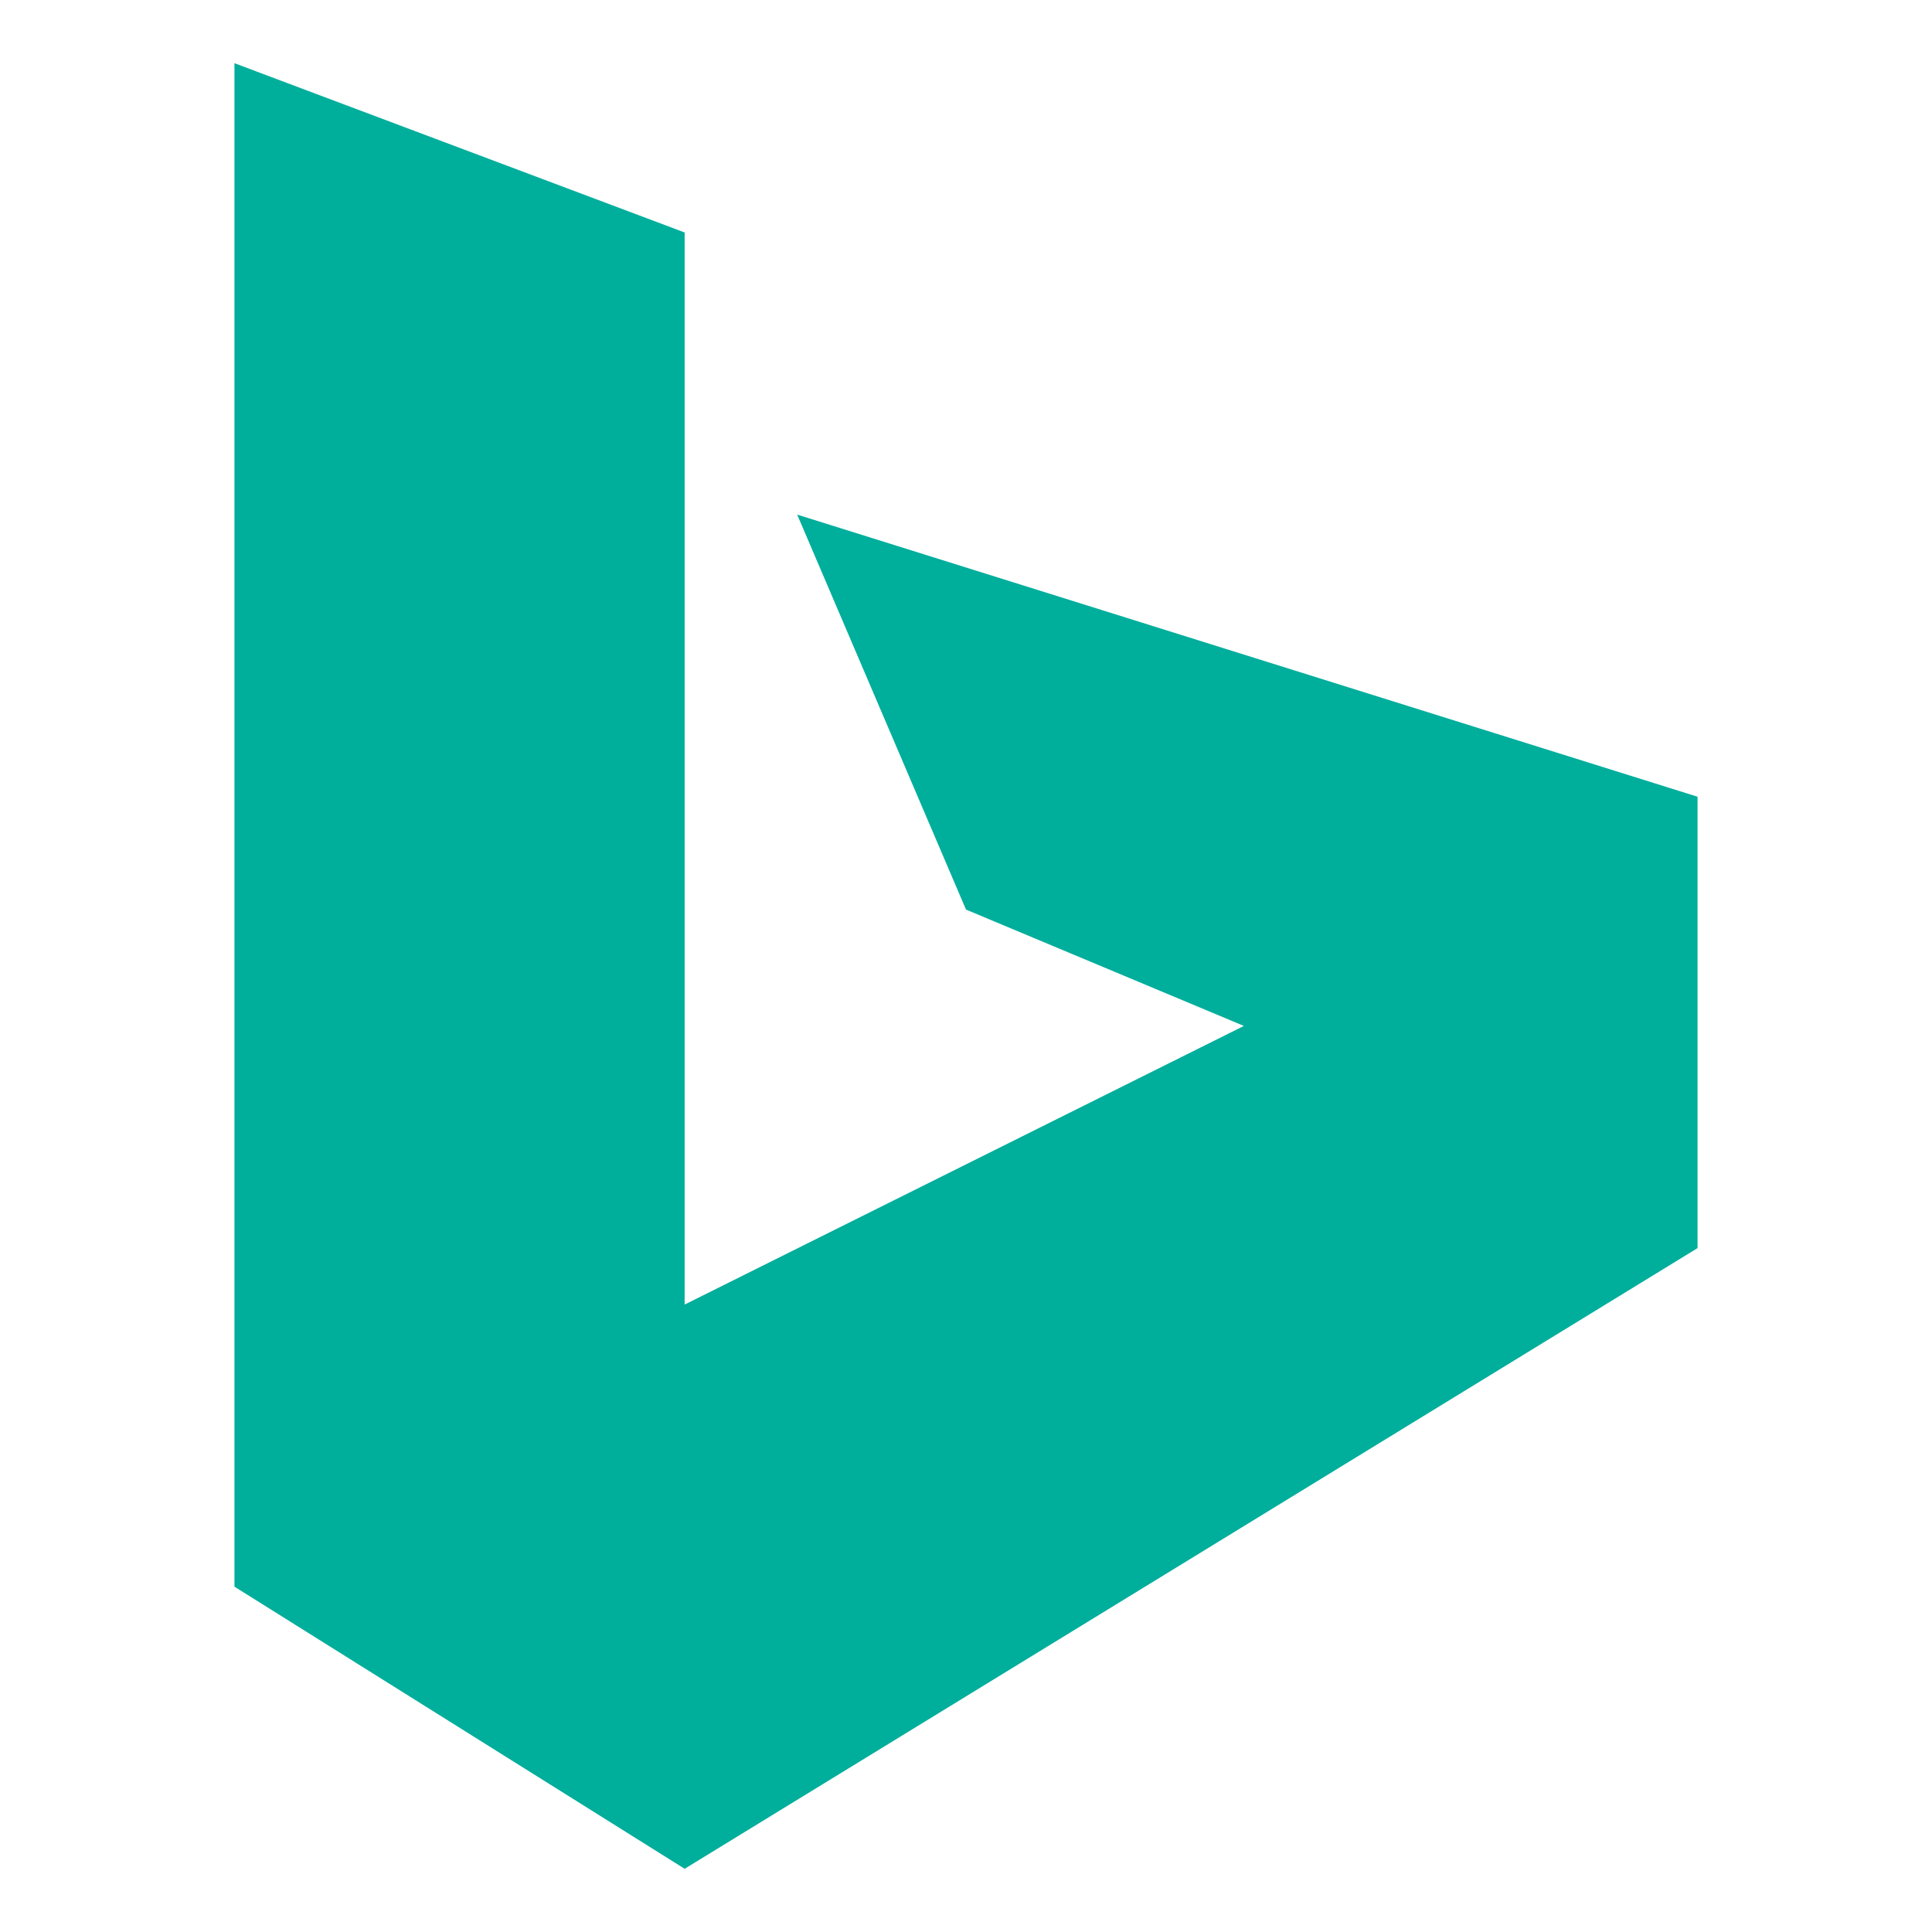
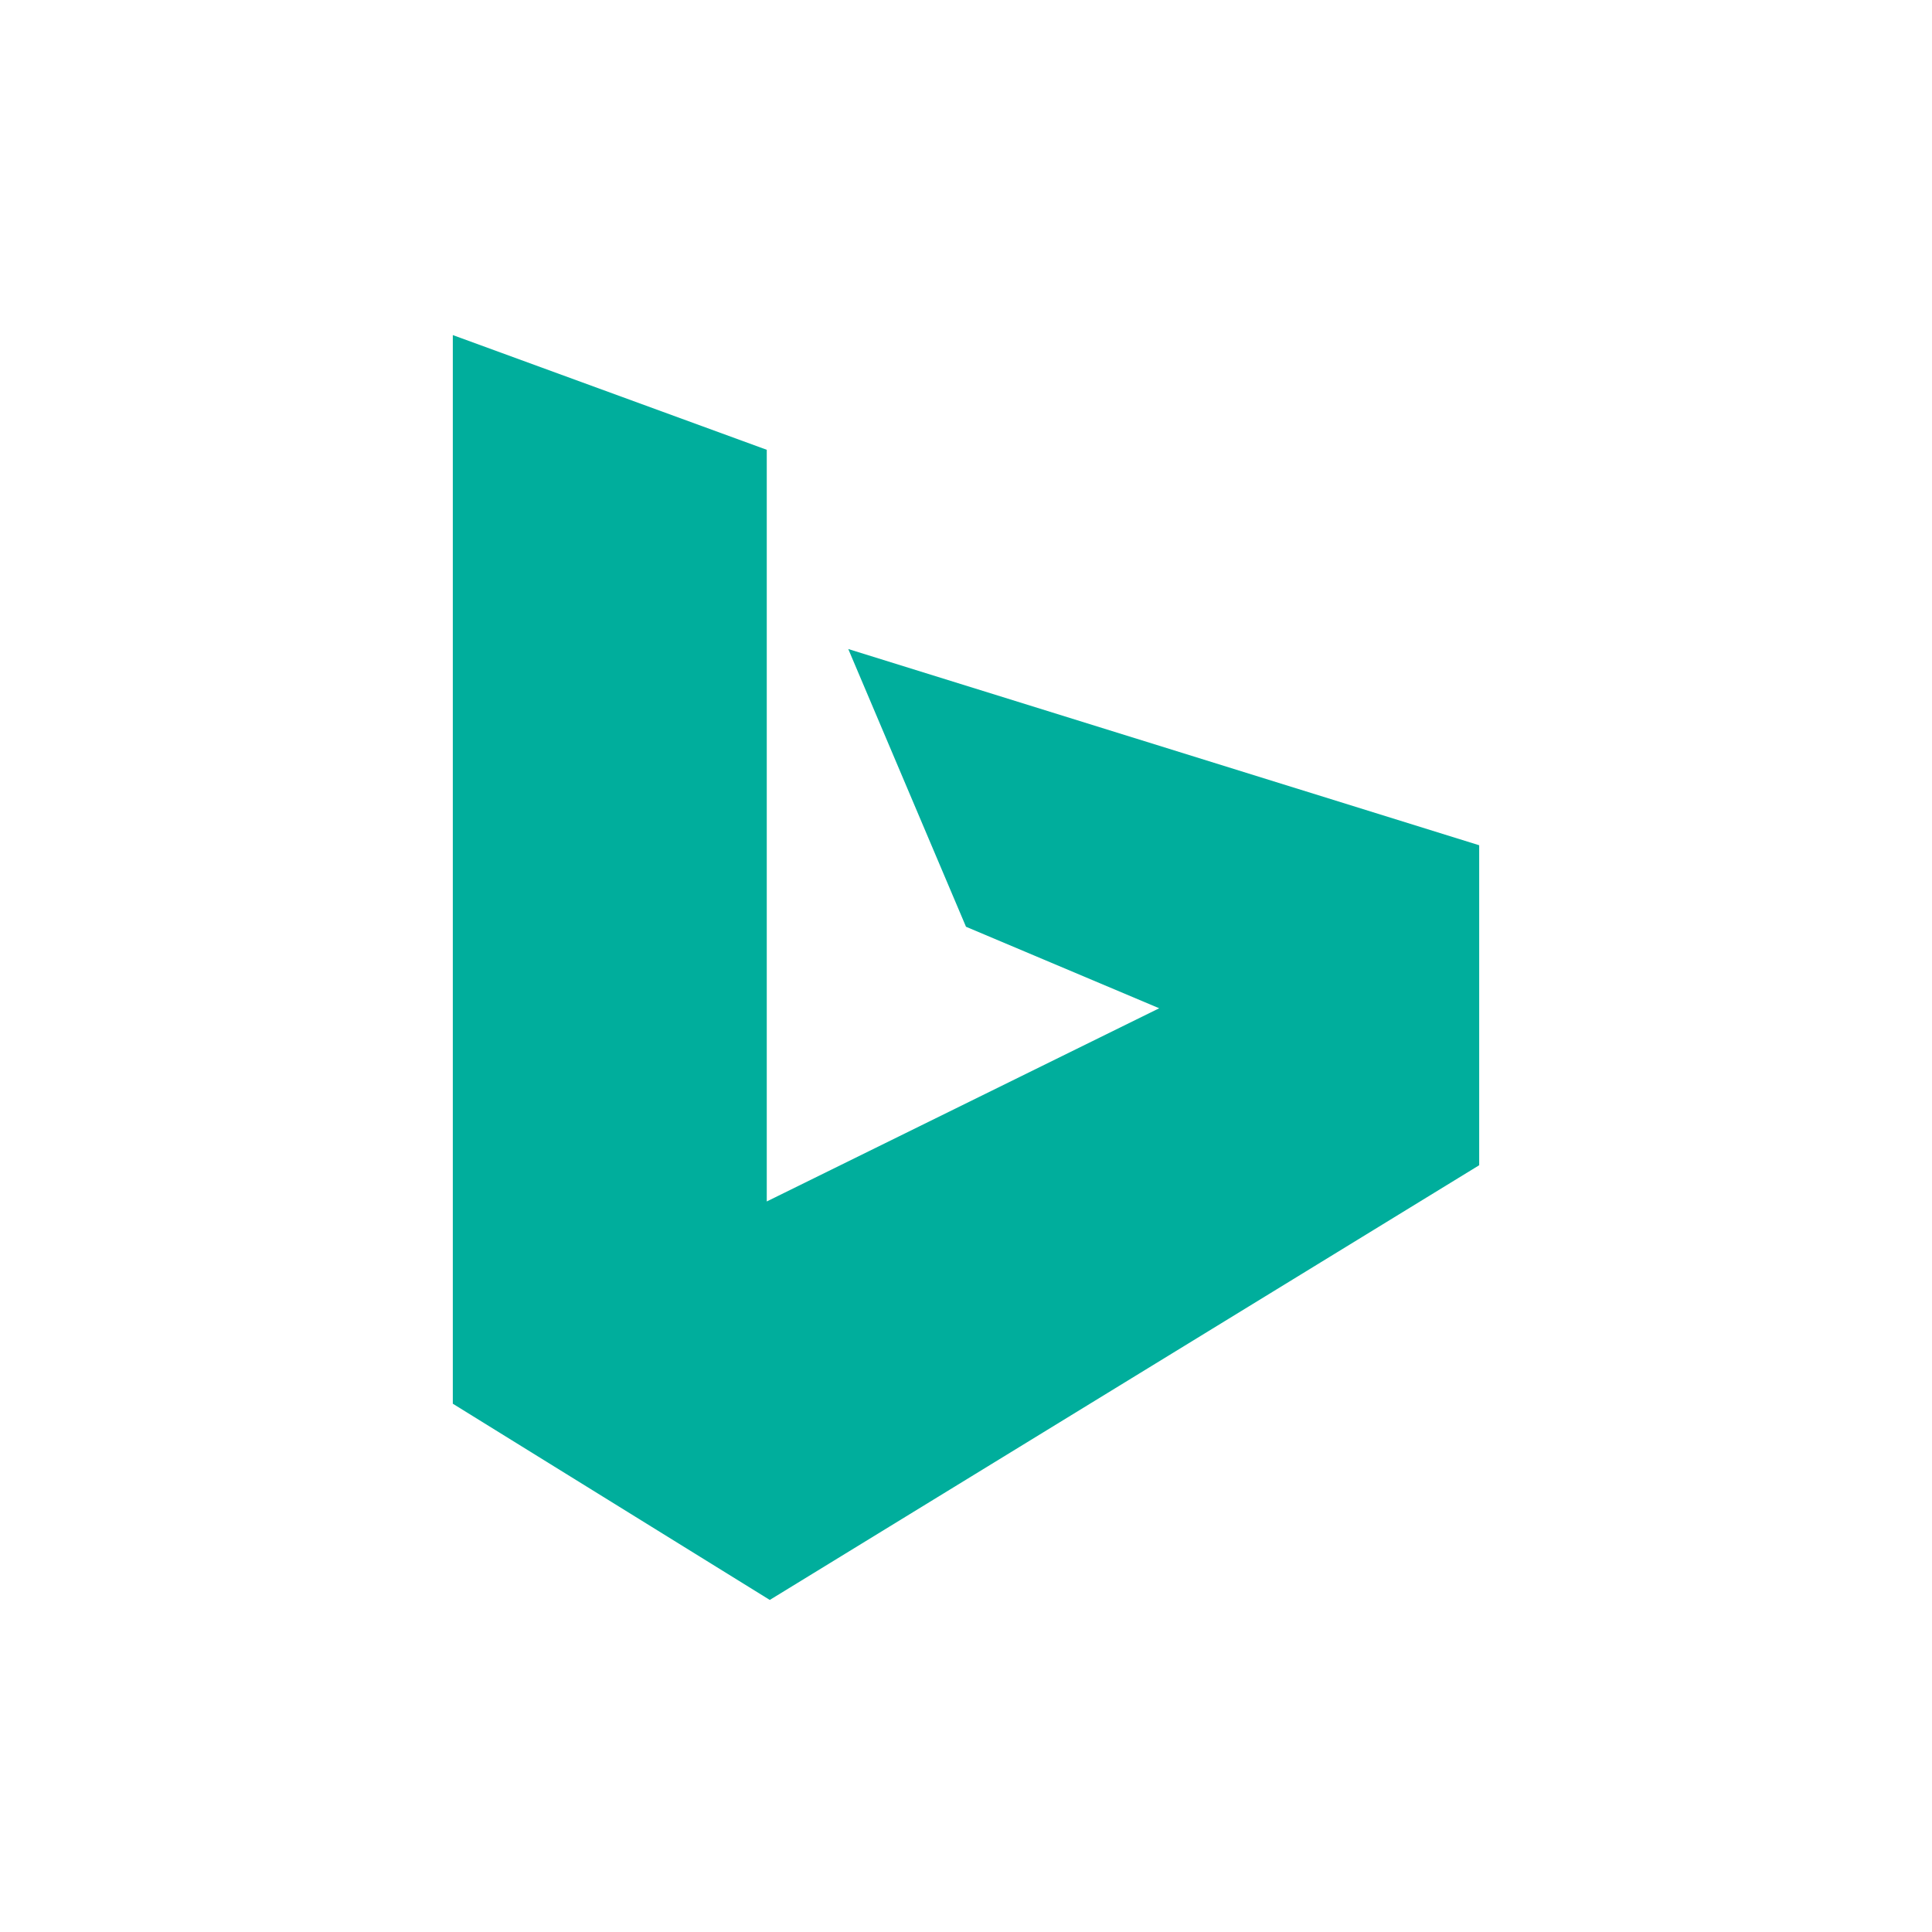
- <svg xmlns="http://www.w3.org/2000/svg" style="enable-background:new 0 0 512 512" xml:space="preserve" viewBox="0 0 512 512">
-   <path d="M211.262 136.375 256 241.049l73.641 30.832-148.202 73.839V61.61L62.134 16.75v403.733l119.305 74.767 268.426-164.484V211.14l-238.603-74.765zm0 0" style="fill:#00ae9c" />
+ <svg xmlns="http://www.w3.org/2000/svg" xml:space="preserve" viewBox="0 0 64 64">
+   <path fill="#00ae9c" d="m28.1 21.5 3.9 9.2 6.4 2.7-13 6.4V14.9L15 11.1v35.4L25.5 53 49 38.6V28l-20.9-6.5z" />
</svg>
